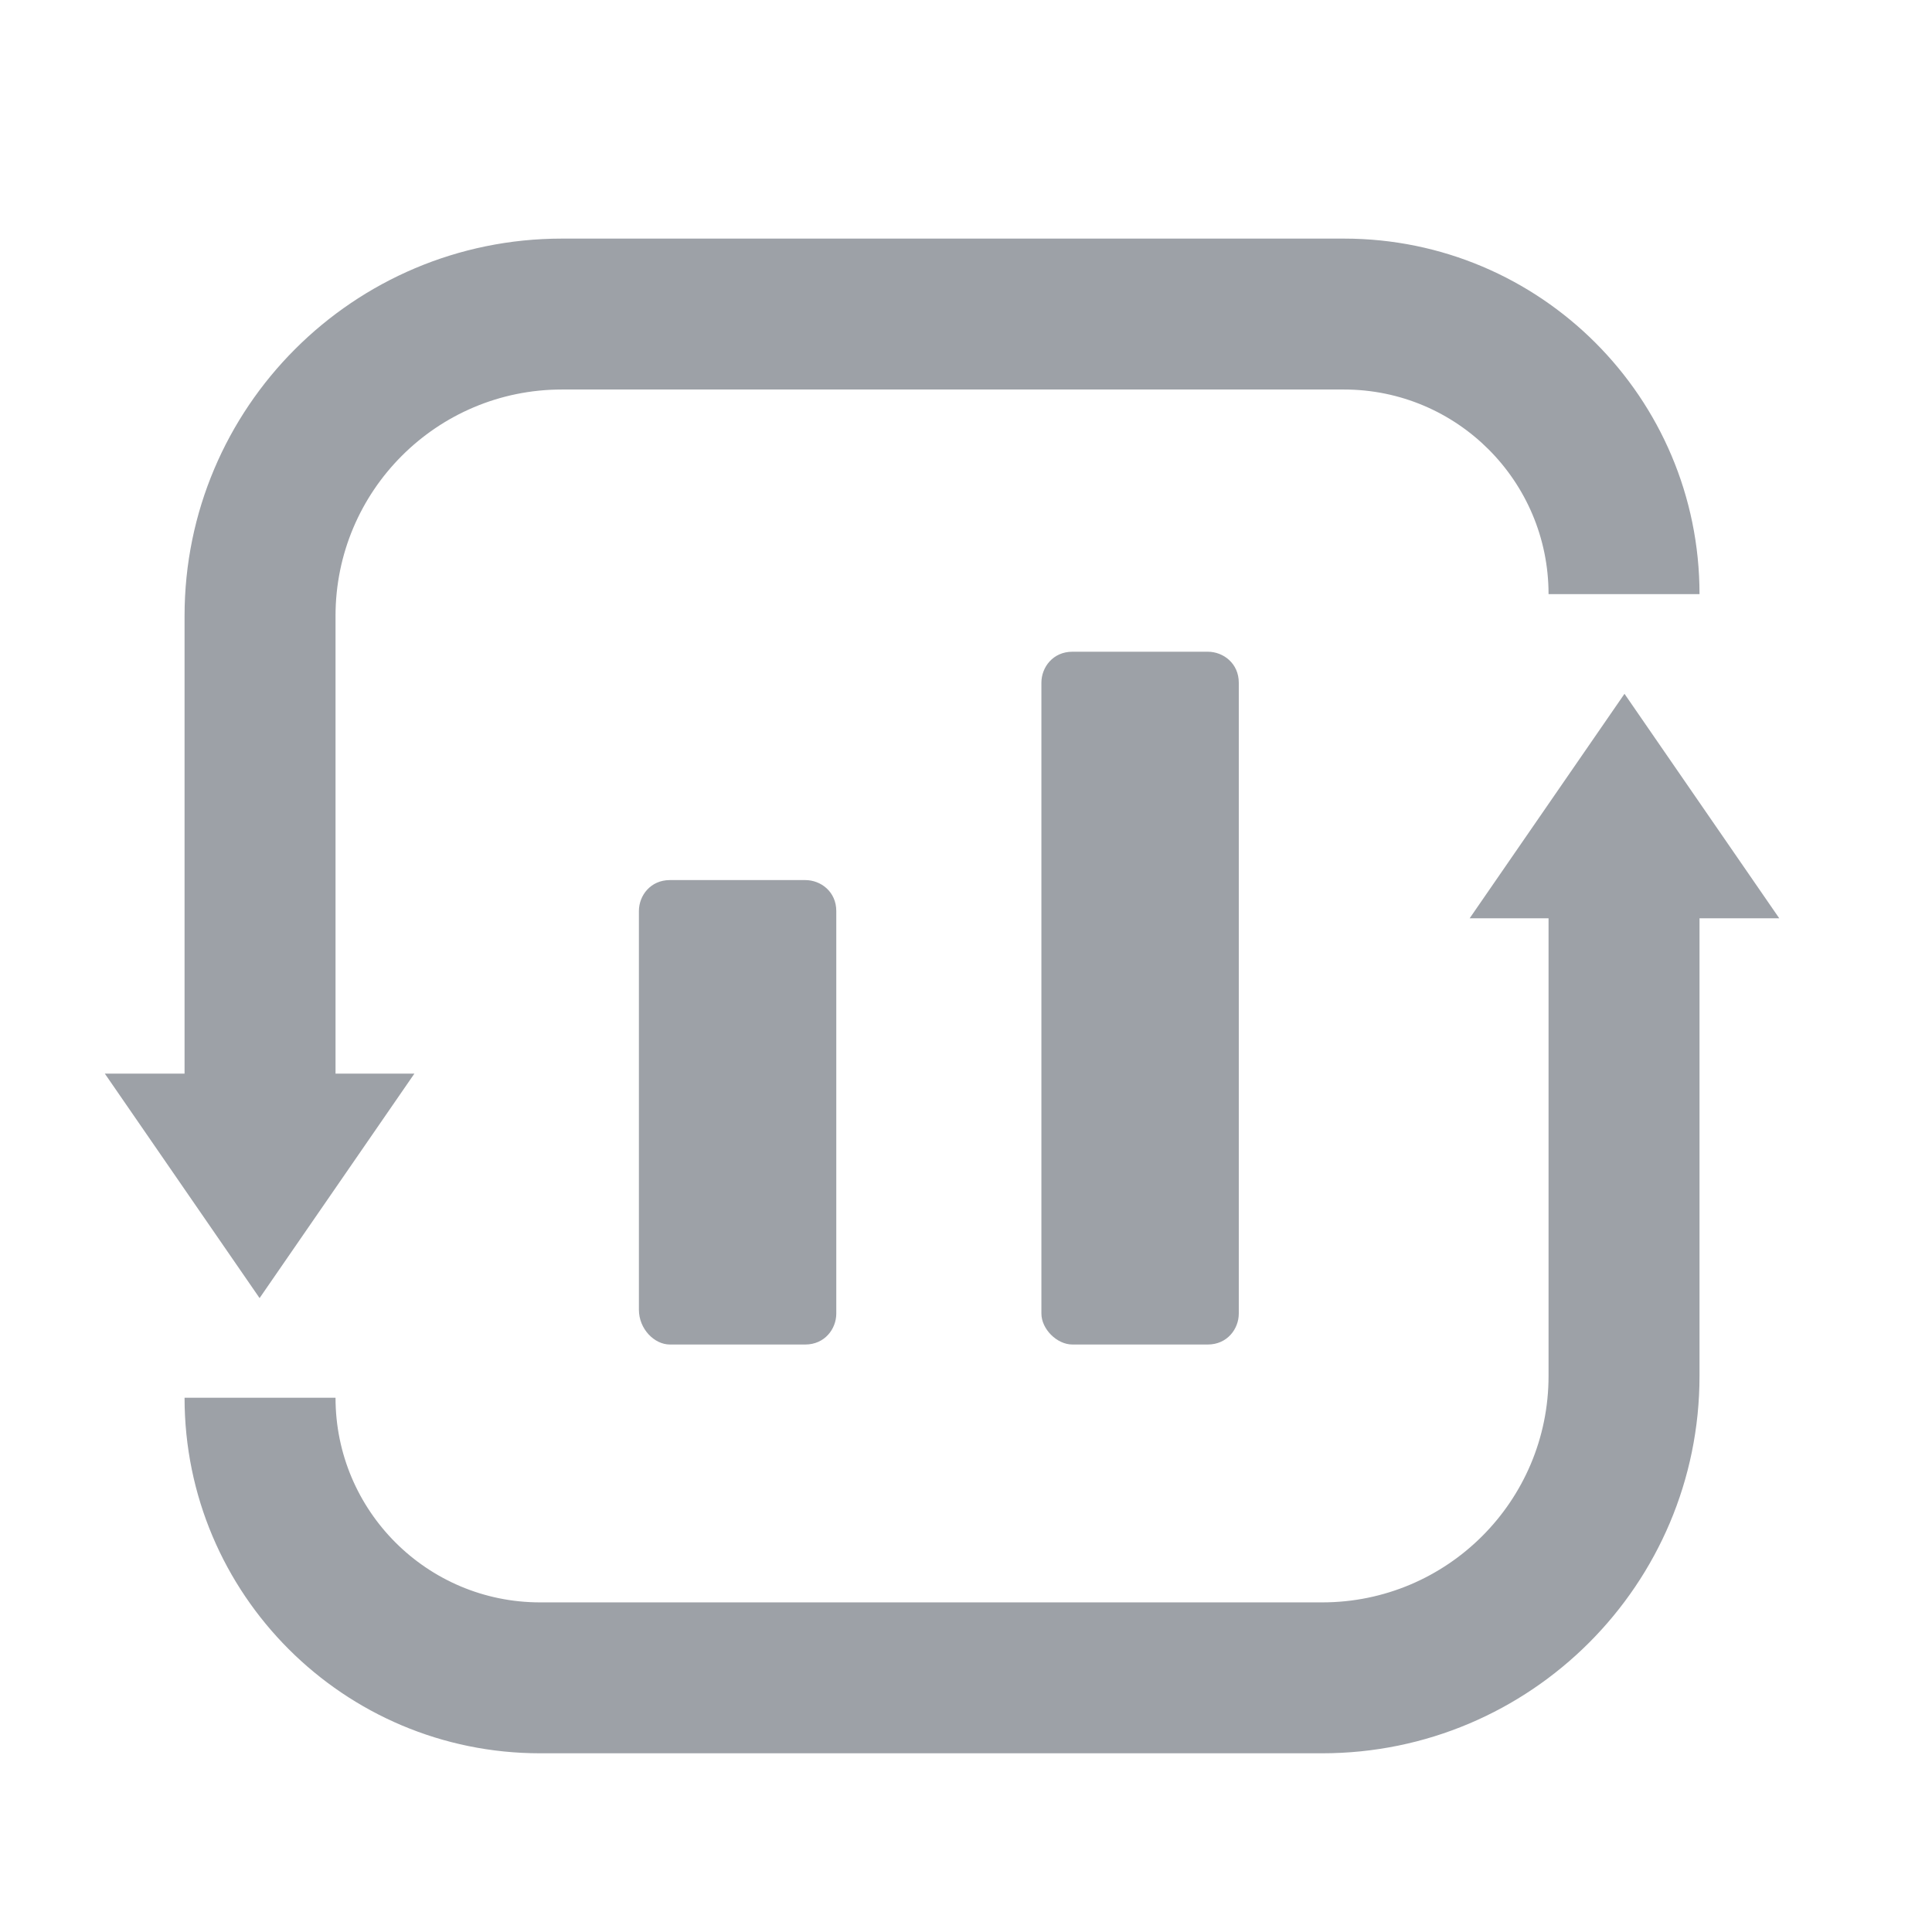
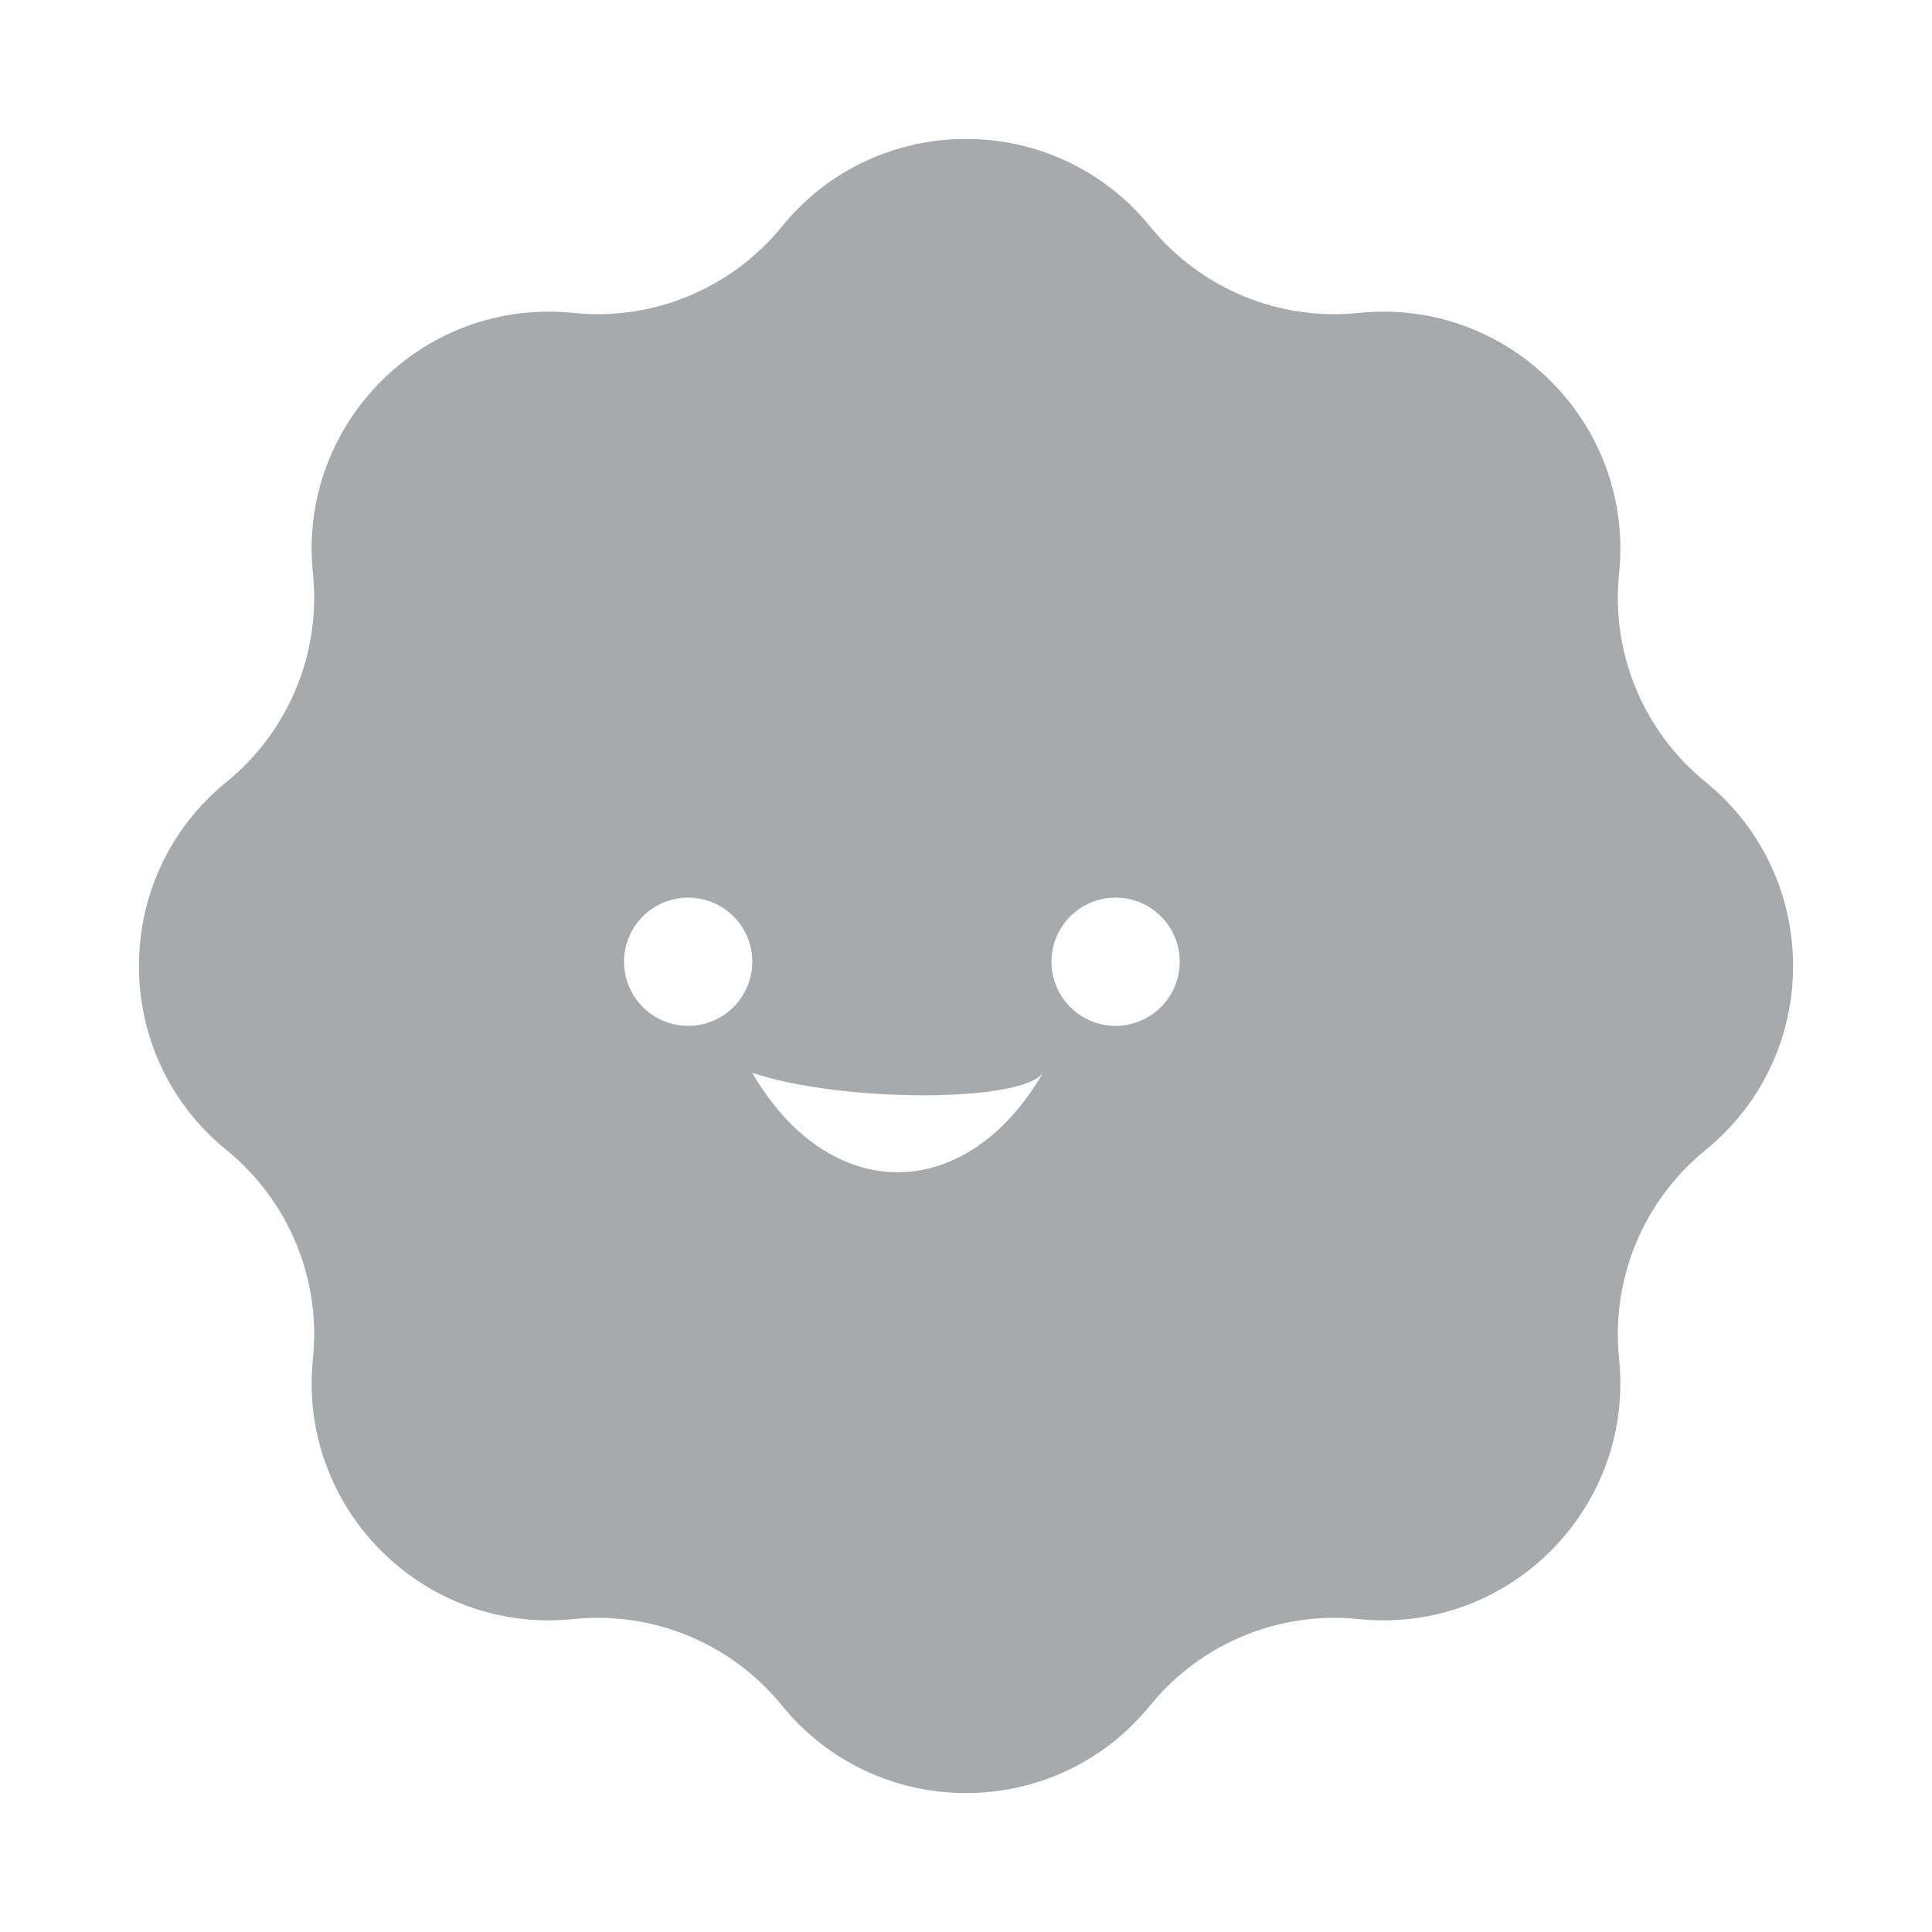
- <svg xmlns="http://www.w3.org/2000/svg" width="36" height="36" viewBox="0 0 36 36" fill="none">
-   <path fill-rule="evenodd" clip-rule="evenodd" d="M10.47 4.446C6.587 4.446 3.439 7.594 3.439 11.477V20.005H1.953L4.837 24.188L7.722 20.005H6.252V11.477C6.252 9.147 8.14 7.258 10.47 7.258H25.043C27.149 7.258 28.855 8.965 28.855 11.071H31.668C31.668 7.412 28.702 4.446 25.043 4.446H10.47ZM19.982 25.053H22.506C22.866 25.053 23.083 24.764 23.083 24.476V12.721C23.083 12.361 22.794 12.144 22.506 12.144H19.982C19.621 12.144 19.405 12.433 19.405 12.721V24.476C19.405 24.764 19.693 25.053 19.982 25.053ZM12.482 25.053H15.006C15.366 25.053 15.583 24.764 15.583 24.476V16.976C15.583 16.615 15.294 16.399 15.006 16.399H12.482C12.121 16.399 11.905 16.688 11.905 16.976V24.404C11.905 24.764 12.193 25.053 12.482 25.053ZM27.385 17.111H28.855V25.639C28.855 27.969 26.967 29.858 24.637 29.858H10.064C7.958 29.858 6.252 28.151 6.252 26.045H3.439C3.439 29.704 6.405 32.67 10.064 32.67H24.637C28.52 32.67 31.668 29.522 31.668 25.639V17.111H33.154L30.27 12.928L27.385 17.111Z" fill="#9DA1A7" />
+ <svg xmlns="http://www.w3.org/2000/svg" width="36" height="36" viewBox="0 0 226 226" fill="none">
+   <path fill-rule="evenodd" clip-rule="evenodd" d="M91.46 26.502C102.568 12.835 123.432 12.835 134.54 26.502C140.447 33.768 149.618 37.567 158.932 36.605C176.451 34.796 191.204 49.549 189.395 67.068C188.433 76.382 192.232 85.553 199.498 91.46C213.165 102.568 213.165 123.432 199.498 134.54C192.232 140.447 188.433 149.618 189.395 158.932C191.204 176.451 176.451 191.204 158.932 189.395C149.618 188.433 140.447 192.232 134.54 199.498C123.432 213.165 102.568 213.165 91.46 199.498C85.553 192.232 76.382 188.433 67.068 189.395C49.549 191.204 34.796 176.451 36.605 158.932C37.567 149.618 33.768 140.447 26.502 134.54C12.835 123.432 12.835 102.568 26.502 91.46C33.768 85.553 37.567 76.382 36.605 67.068C34.796 49.549 49.549 34.796 67.068 36.605C76.382 37.567 85.553 33.768 91.46 26.502ZM73 112.5a7.5 7.5 0 1 0 15 0a7.5 7.5 0 1 0 -15 0M123 112.5a7.5 7.5 0 1 0 15 0a7.5 7.5 0 1 0 -15 0M88 125.5C97 141 113 141 122 125.5C119.5 129 98.5 129 88 125.5Z" fill="#a7aaad" />
</svg>
